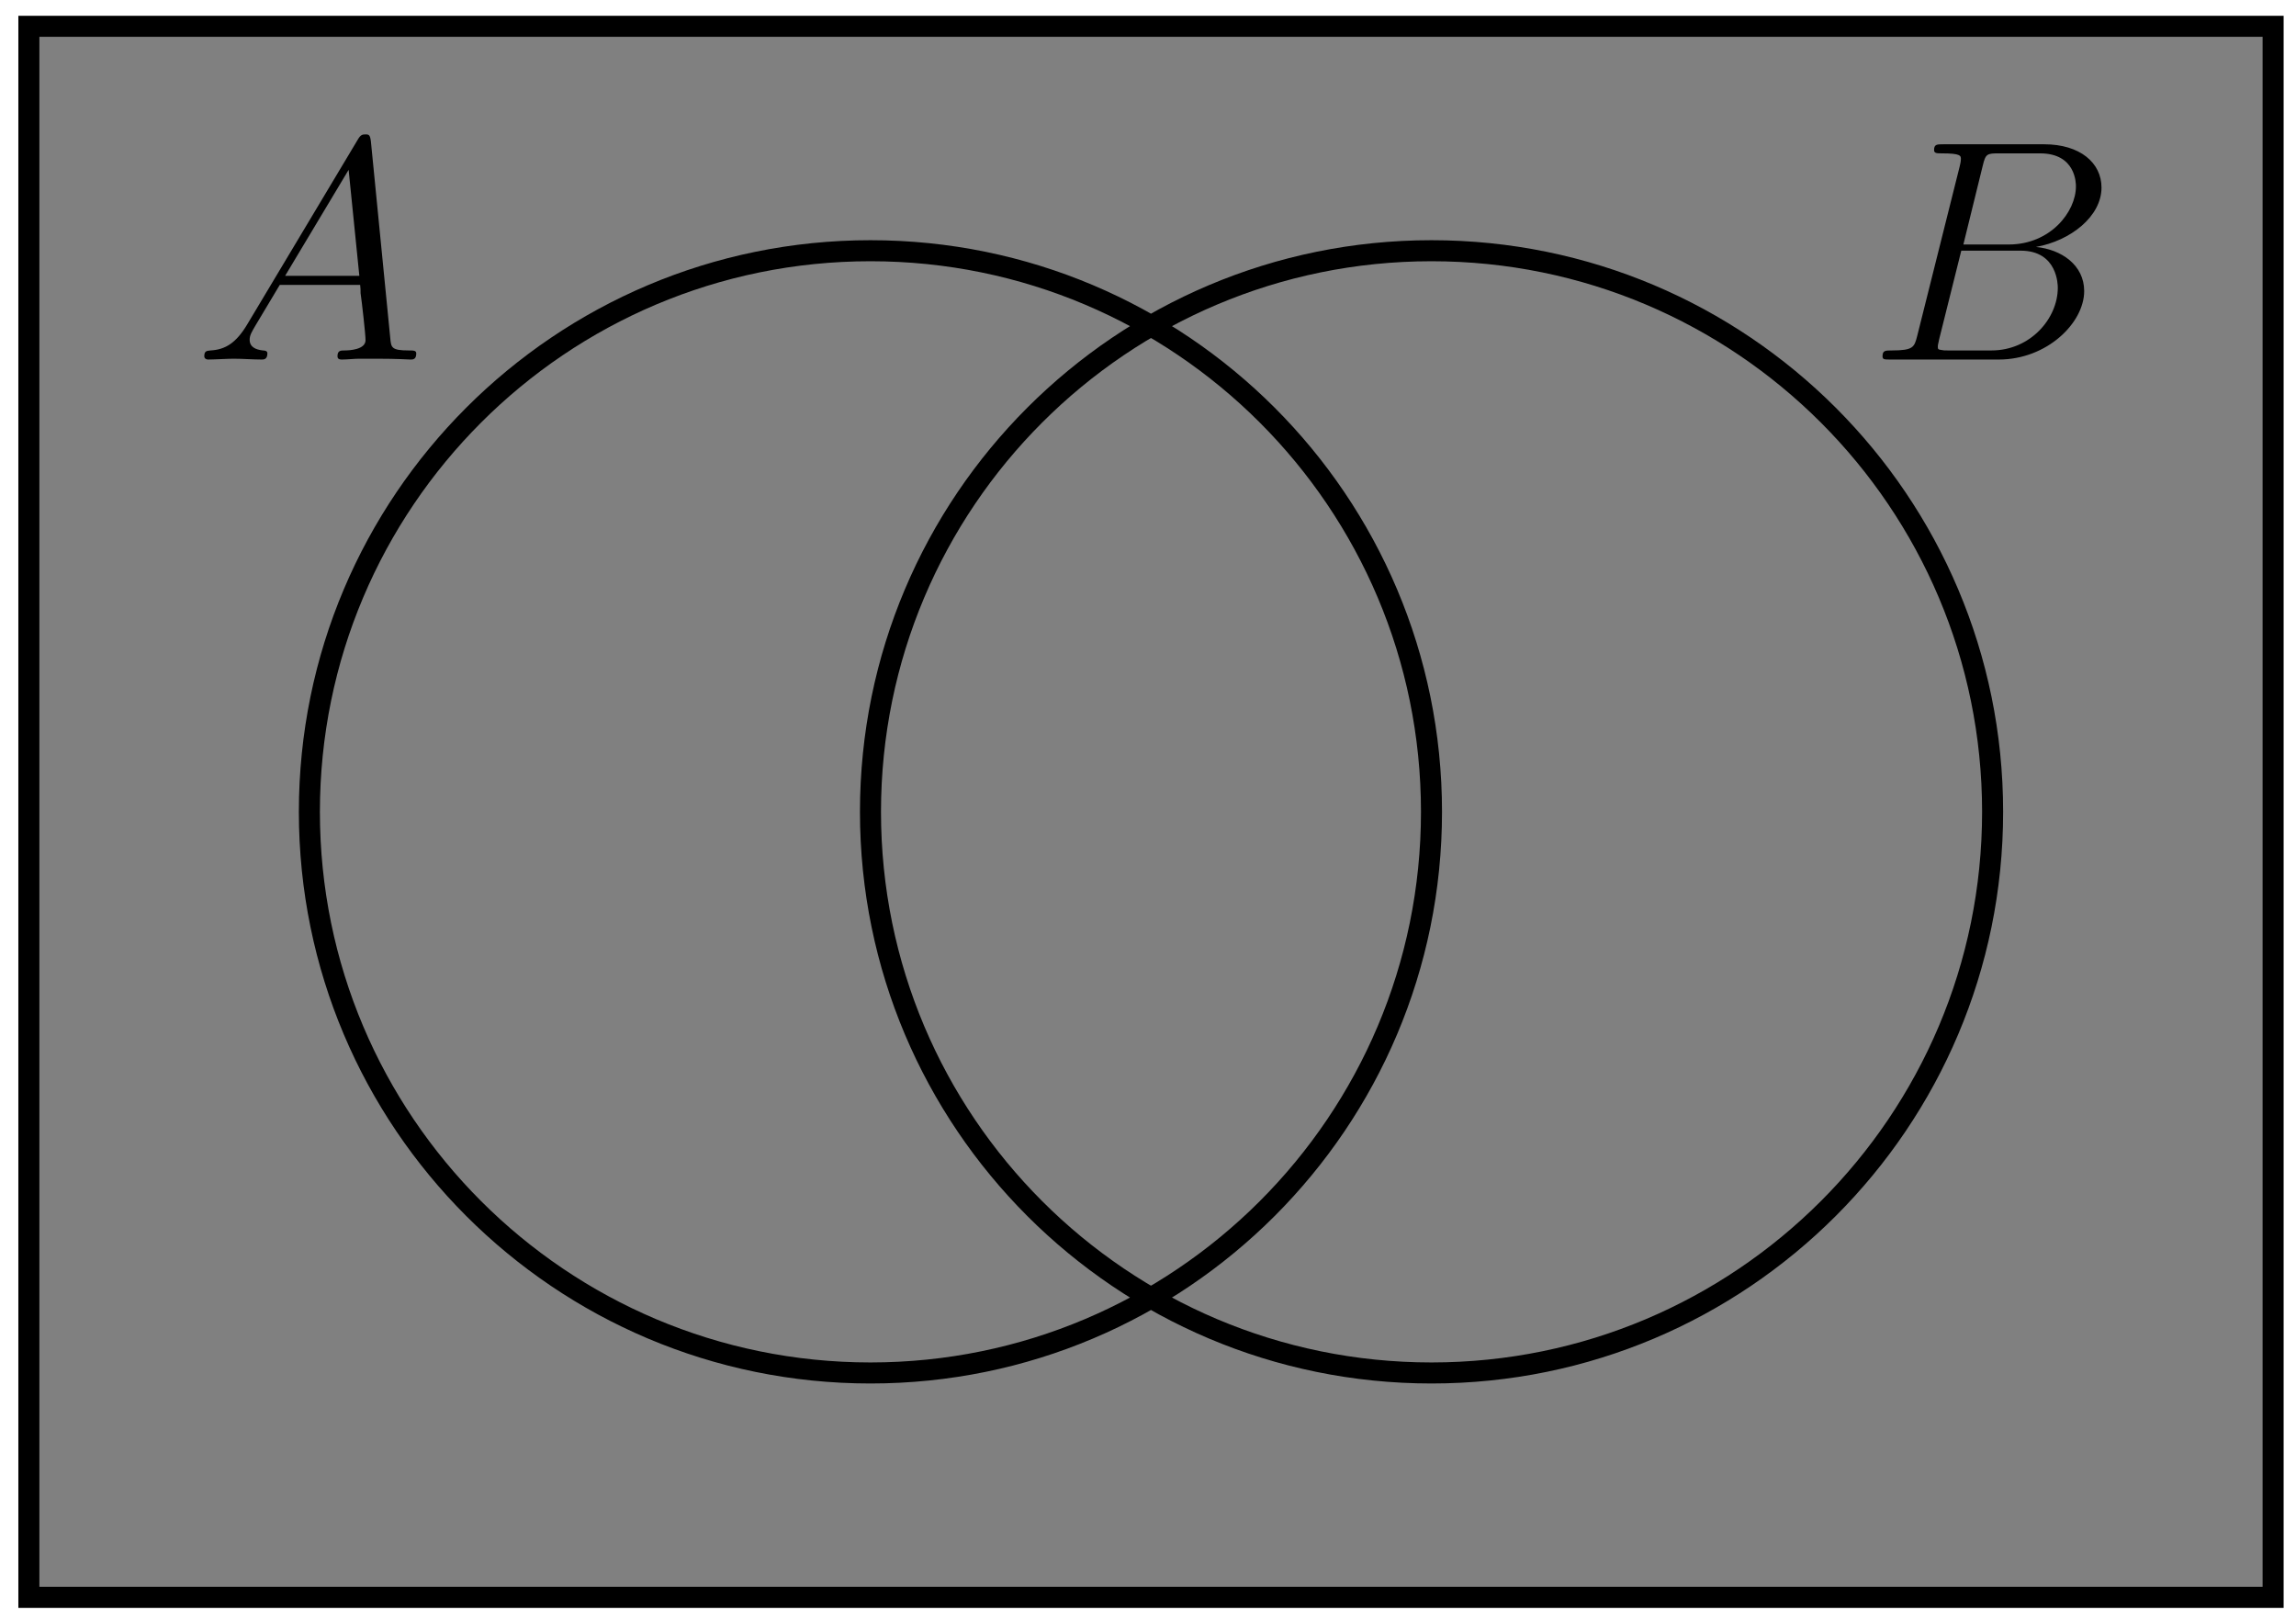
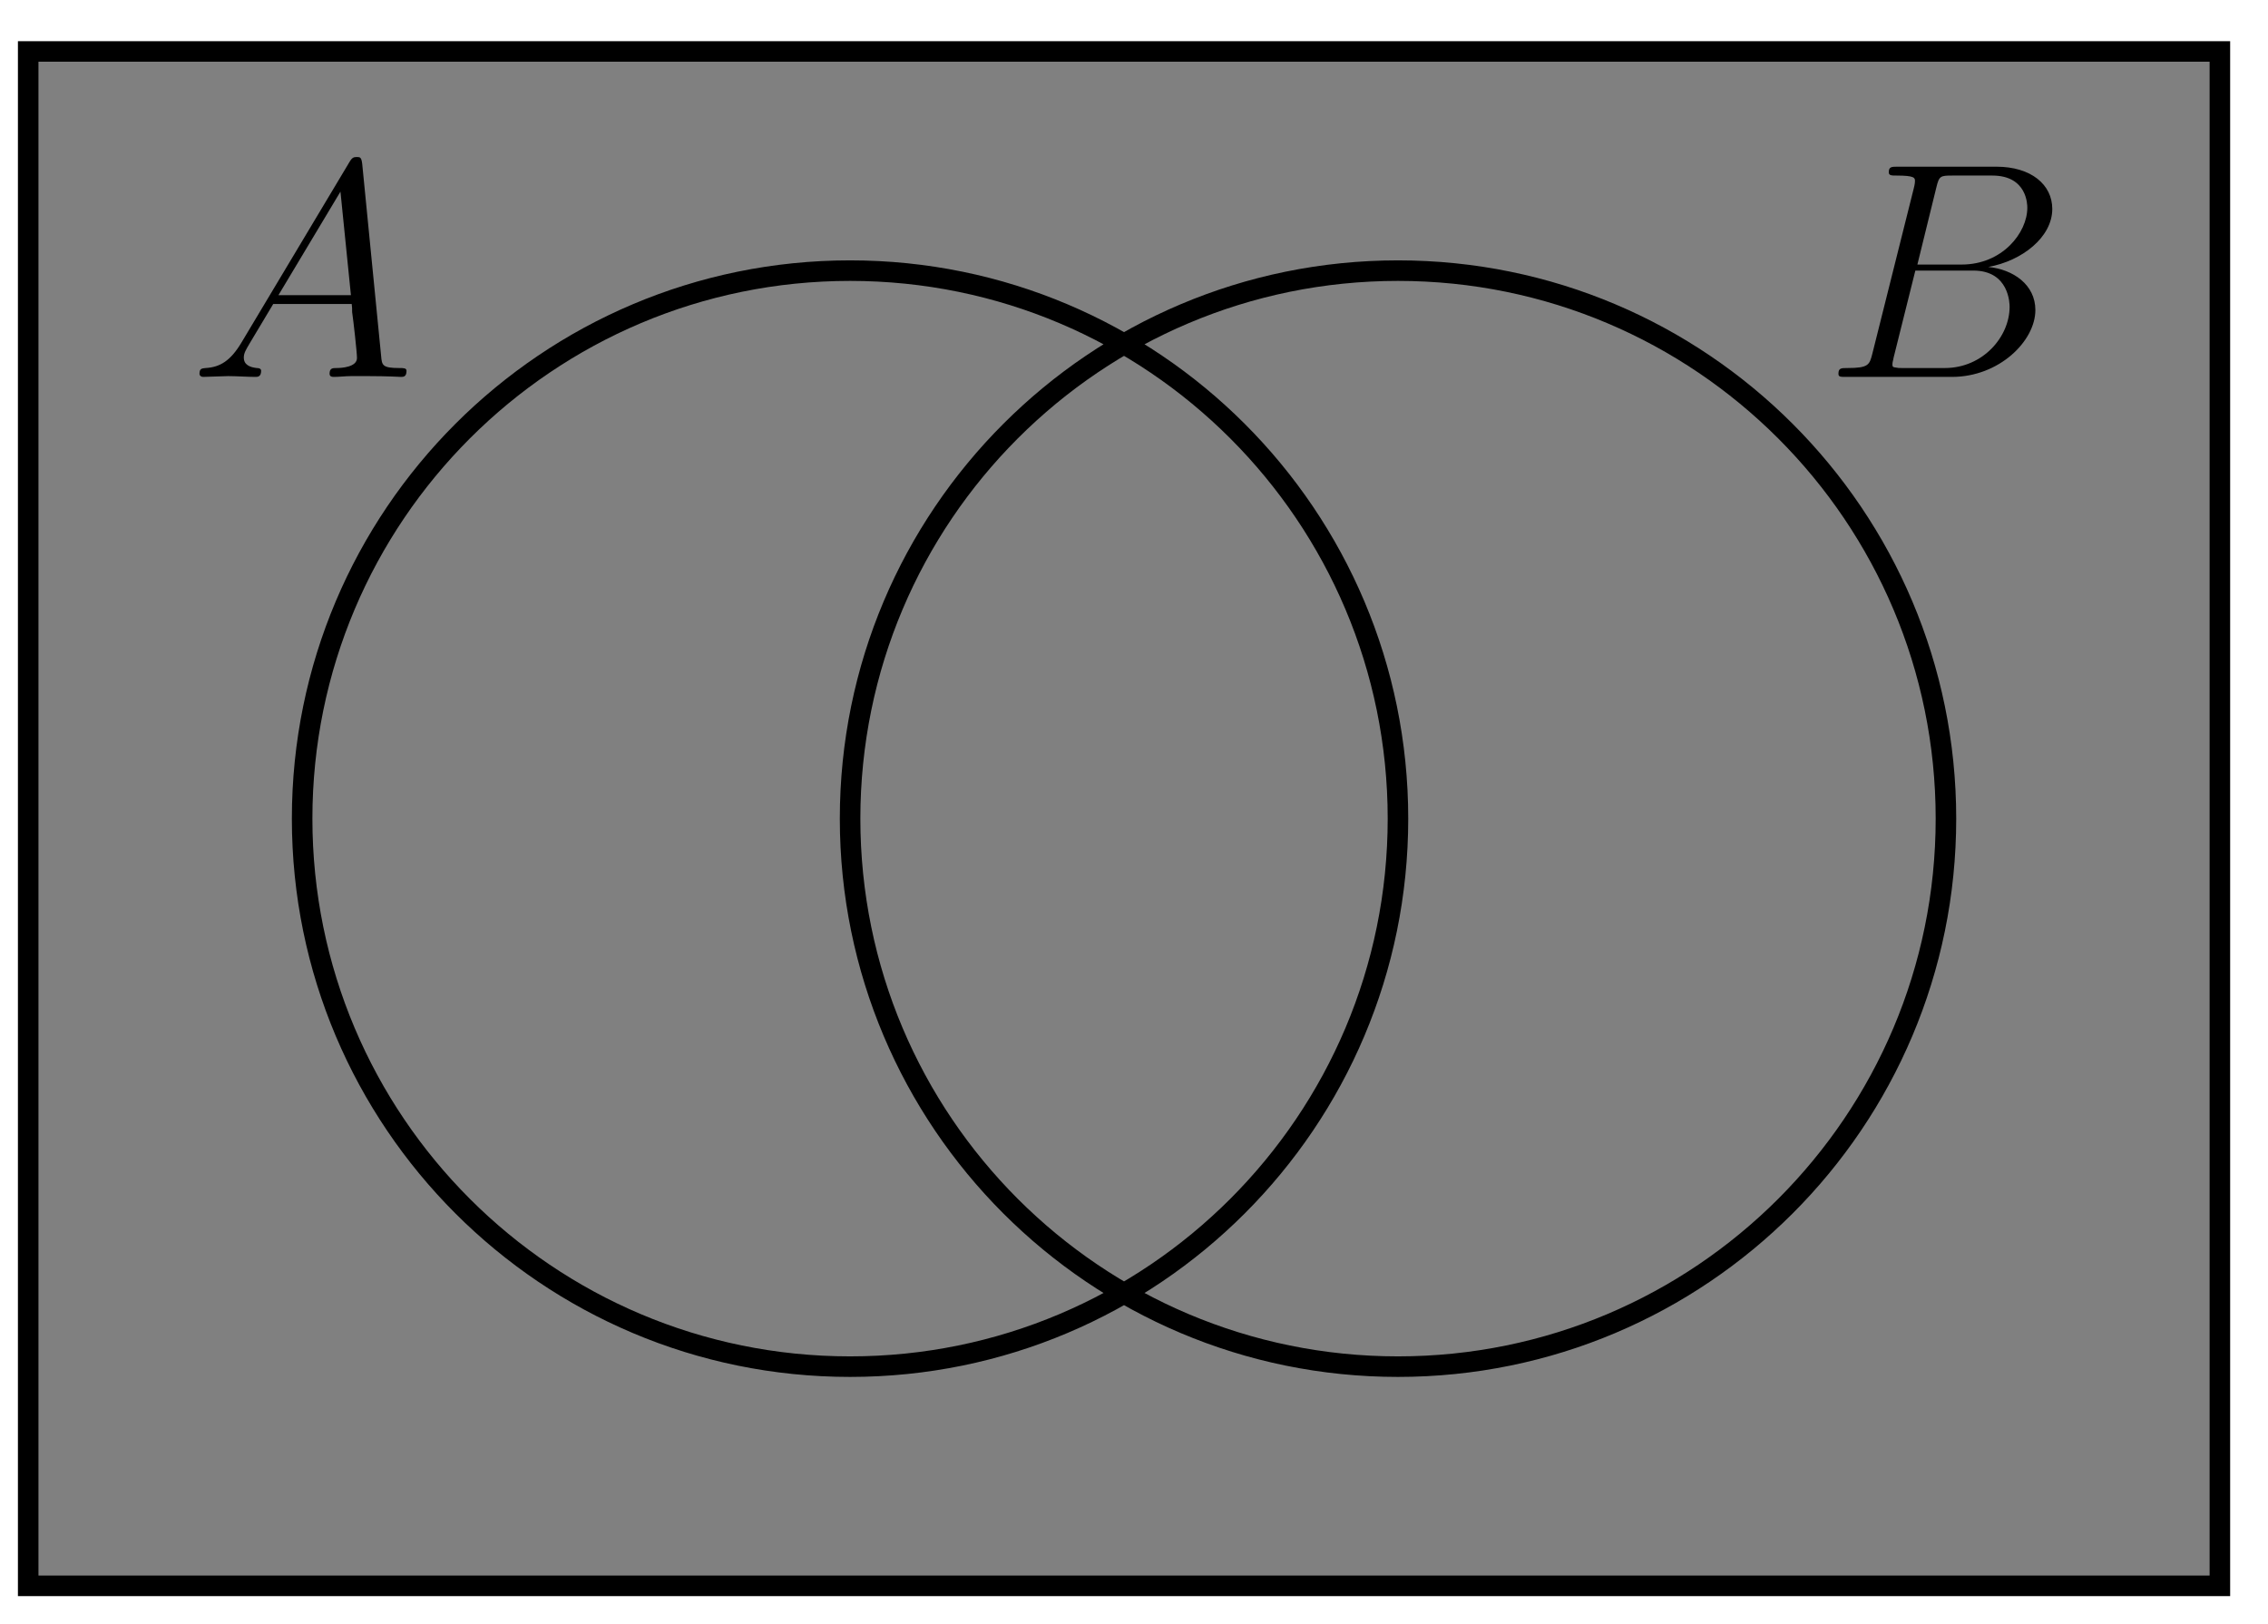
- <svg xmlns="http://www.w3.org/2000/svg" xmlns:xlink="http://www.w3.org/1999/xlink" width="87pt" height="61pt" viewBox="0 0 87 61" version="1.1">
+ <svg xmlns="http://www.w3.org/2000/svg" xmlns:xlink="http://www.w3.org/1999/xlink" width="88pt" height="63pt" viewBox="0 0 88 63" version="1.1">
  <defs>
    <g>
      <symbol overflow="visible" id="glyph0-0">
        <path style="stroke:none;" d="" />
      </symbol>
      <symbol overflow="visible" id="glyph0-1">
        <path style="stroke:none;" d="M 2.031 -1.328 C 1.609 -0.625 1.203 -0.375 0.641 -0.344 C 0.5 -0.328 0.406 -0.328 0.406 -0.125 C 0.406 -0.047 0.469 0 0.547 0 C 0.766 0 1.297 -0.031 1.516 -0.031 C 1.859 -0.031 2.25 0 2.578 0 C 2.656 0 2.797 0 2.797 -0.234 C 2.797 -0.328 2.703 -0.344 2.625 -0.344 C 2.359 -0.375 2.125 -0.469 2.125 -0.75 C 2.125 -0.922 2.203 -1.047 2.359 -1.312 L 3.266 -2.828 L 6.312 -2.828 C 6.328 -2.719 6.328 -2.625 6.328 -2.516 C 6.375 -2.203 6.516 -0.953 6.516 -0.734 C 6.516 -0.375 5.906 -0.344 5.719 -0.344 C 5.578 -0.344 5.453 -0.344 5.453 -0.125 C 5.453 0 5.562 0 5.625 0 C 5.828 0 6.078 -0.031 6.281 -0.031 L 6.953 -0.031 C 7.688 -0.031 8.219 0 8.219 0 C 8.312 0 8.438 0 8.438 -0.234 C 8.438 -0.344 8.328 -0.344 8.156 -0.344 C 7.5 -0.344 7.484 -0.453 7.453 -0.812 L 6.719 -8.266 C 6.688 -8.516 6.641 -8.531 6.516 -8.531 C 6.391 -8.531 6.328 -8.516 6.219 -8.328 Z M 3.469 -3.172 L 5.875 -7.188 L 6.281 -3.172 Z M 3.469 -3.172 " />
      </symbol>
      <symbol overflow="visible" id="glyph0-2">
        <path style="stroke:none;" d="M 4.375 -7.344 C 4.484 -7.797 4.531 -7.812 5 -7.812 L 6.547 -7.812 C 7.906 -7.812 7.906 -6.672 7.906 -6.562 C 7.906 -5.594 6.938 -4.359 5.359 -4.359 L 3.641 -4.359 Z M 6.391 -4.266 C 7.703 -4.5 8.875 -5.422 8.875 -6.516 C 8.875 -7.453 8.062 -8.156 6.703 -8.156 L 2.875 -8.156 C 2.641 -8.156 2.531 -8.156 2.531 -7.938 C 2.531 -7.812 2.641 -7.812 2.828 -7.812 C 3.547 -7.812 3.547 -7.719 3.547 -7.594 C 3.547 -7.562 3.547 -7.5 3.5 -7.312 L 1.891 -0.891 C 1.781 -0.469 1.75 -0.344 0.922 -0.344 C 0.688 -0.344 0.578 -0.344 0.578 -0.125 C 0.578 0 0.641 0 0.891 0 L 4.984 0 C 6.812 0 8.219 -1.391 8.219 -2.594 C 8.219 -3.578 7.359 -4.172 6.391 -4.266 Z M 4.703 -0.344 L 3.078 -0.344 C 2.922 -0.344 2.891 -0.344 2.828 -0.359 C 2.688 -0.375 2.672 -0.391 2.672 -0.484 C 2.672 -0.578 2.703 -0.641 2.719 -0.75 L 3.562 -4.125 L 5.812 -4.125 C 7.219 -4.125 7.219 -2.812 7.219 -2.719 C 7.219 -1.562 6.188 -0.344 4.703 -0.344 Z M 4.703 -0.344 " />
      </symbol>
    </g>
  </defs>
  <g id="surface1">
-     <path style=" stroke:none;fill-rule:nonzero;fill:rgb(50%,50%,50%);fill-opacity:1;" d="M 1.094 60.527 L 1.094 0.996 L 86.133 0.996 L 86.133 60.527 Z M 1.094 60.527 " />
-     <path style="fill:none;stroke-width:0.797;stroke-linecap:butt;stroke-linejoin:miter;stroke:rgb(0%,0%,0%);stroke-opacity:1;stroke-miterlimit:10;" d="M 10.629 0 C 10.629 11.742 1.114 21.262 -10.629 21.262 C -22.371 21.262 -31.89 11.742 -31.89 0 C -31.89 -11.742 -22.371 -21.261 -10.629 -21.261 C 1.114 -21.261 10.629 -11.742 10.629 0 Z M 31.891 0 C 31.891 11.742 22.371 21.262 10.629 21.262 C -1.113 21.262 -10.629 11.742 -10.629 0 C -10.629 -11.742 -1.113 -21.261 10.629 -21.261 C 22.371 -21.261 31.891 -11.742 31.891 0 Z M -42.519 -29.765 L -42.519 29.766 L 42.52 29.766 L 42.52 -29.765 Z M -42.519 -29.765 " transform="matrix(1,0,0,-1,43.613,30.762)" />
+     <path style=" stroke:none;fill-rule:nonzero;fill:rgb(50%,50%,50%);fill-opacity:1;" d="M 1.094 61.527 L 1.094 1.996 L 86.133 1.996 L 86.133 61.527 Z M 1.094 61.527 " />
+     <path style="fill:none;stroke-width:0.797;stroke-linecap:butt;stroke-linejoin:miter;stroke:rgb(0%,0%,0%);stroke-opacity:1;stroke-miterlimit:10;" d="M 10.629 0 C 10.629 11.742 1.114 21.262 -10.629 21.262 C -22.371 21.262 -31.89 11.742 -31.89 0 C -31.89 -11.742 -22.371 -21.261 -10.629 -21.261 C 1.114 -21.261 10.629 -11.742 10.629 0 Z M 31.891 0 C 31.891 11.742 22.371 21.262 10.629 21.262 C -1.113 21.262 -10.629 11.742 -10.629 0 C -10.629 -11.742 -1.113 -21.261 10.629 -21.261 C 22.371 -21.261 31.891 -11.742 31.891 0 Z M -42.519 -29.765 L -42.519 29.766 L 42.52 29.766 L 42.52 -29.765 Z M -42.519 -29.765 " transform="matrix(1,0,0,-1,43.613,31.762)" />
    <g style="fill:rgb(0%,0%,0%);fill-opacity:1;">
-       <use xlink:href="#glyph0-1" x="7.335" y="13.623" />
+       <use xlink:href="#glyph0-1" x="7.335" y="14.623" />
    </g>
    <g style="fill:rgb(0%,0%,0%);fill-opacity:1;">
-       <use xlink:href="#glyph0-2" x="70.755" y="13.623" />
+       <use xlink:href="#glyph0-2" x="70.755" y="14.623" />
    </g>
  </g>
</svg>
